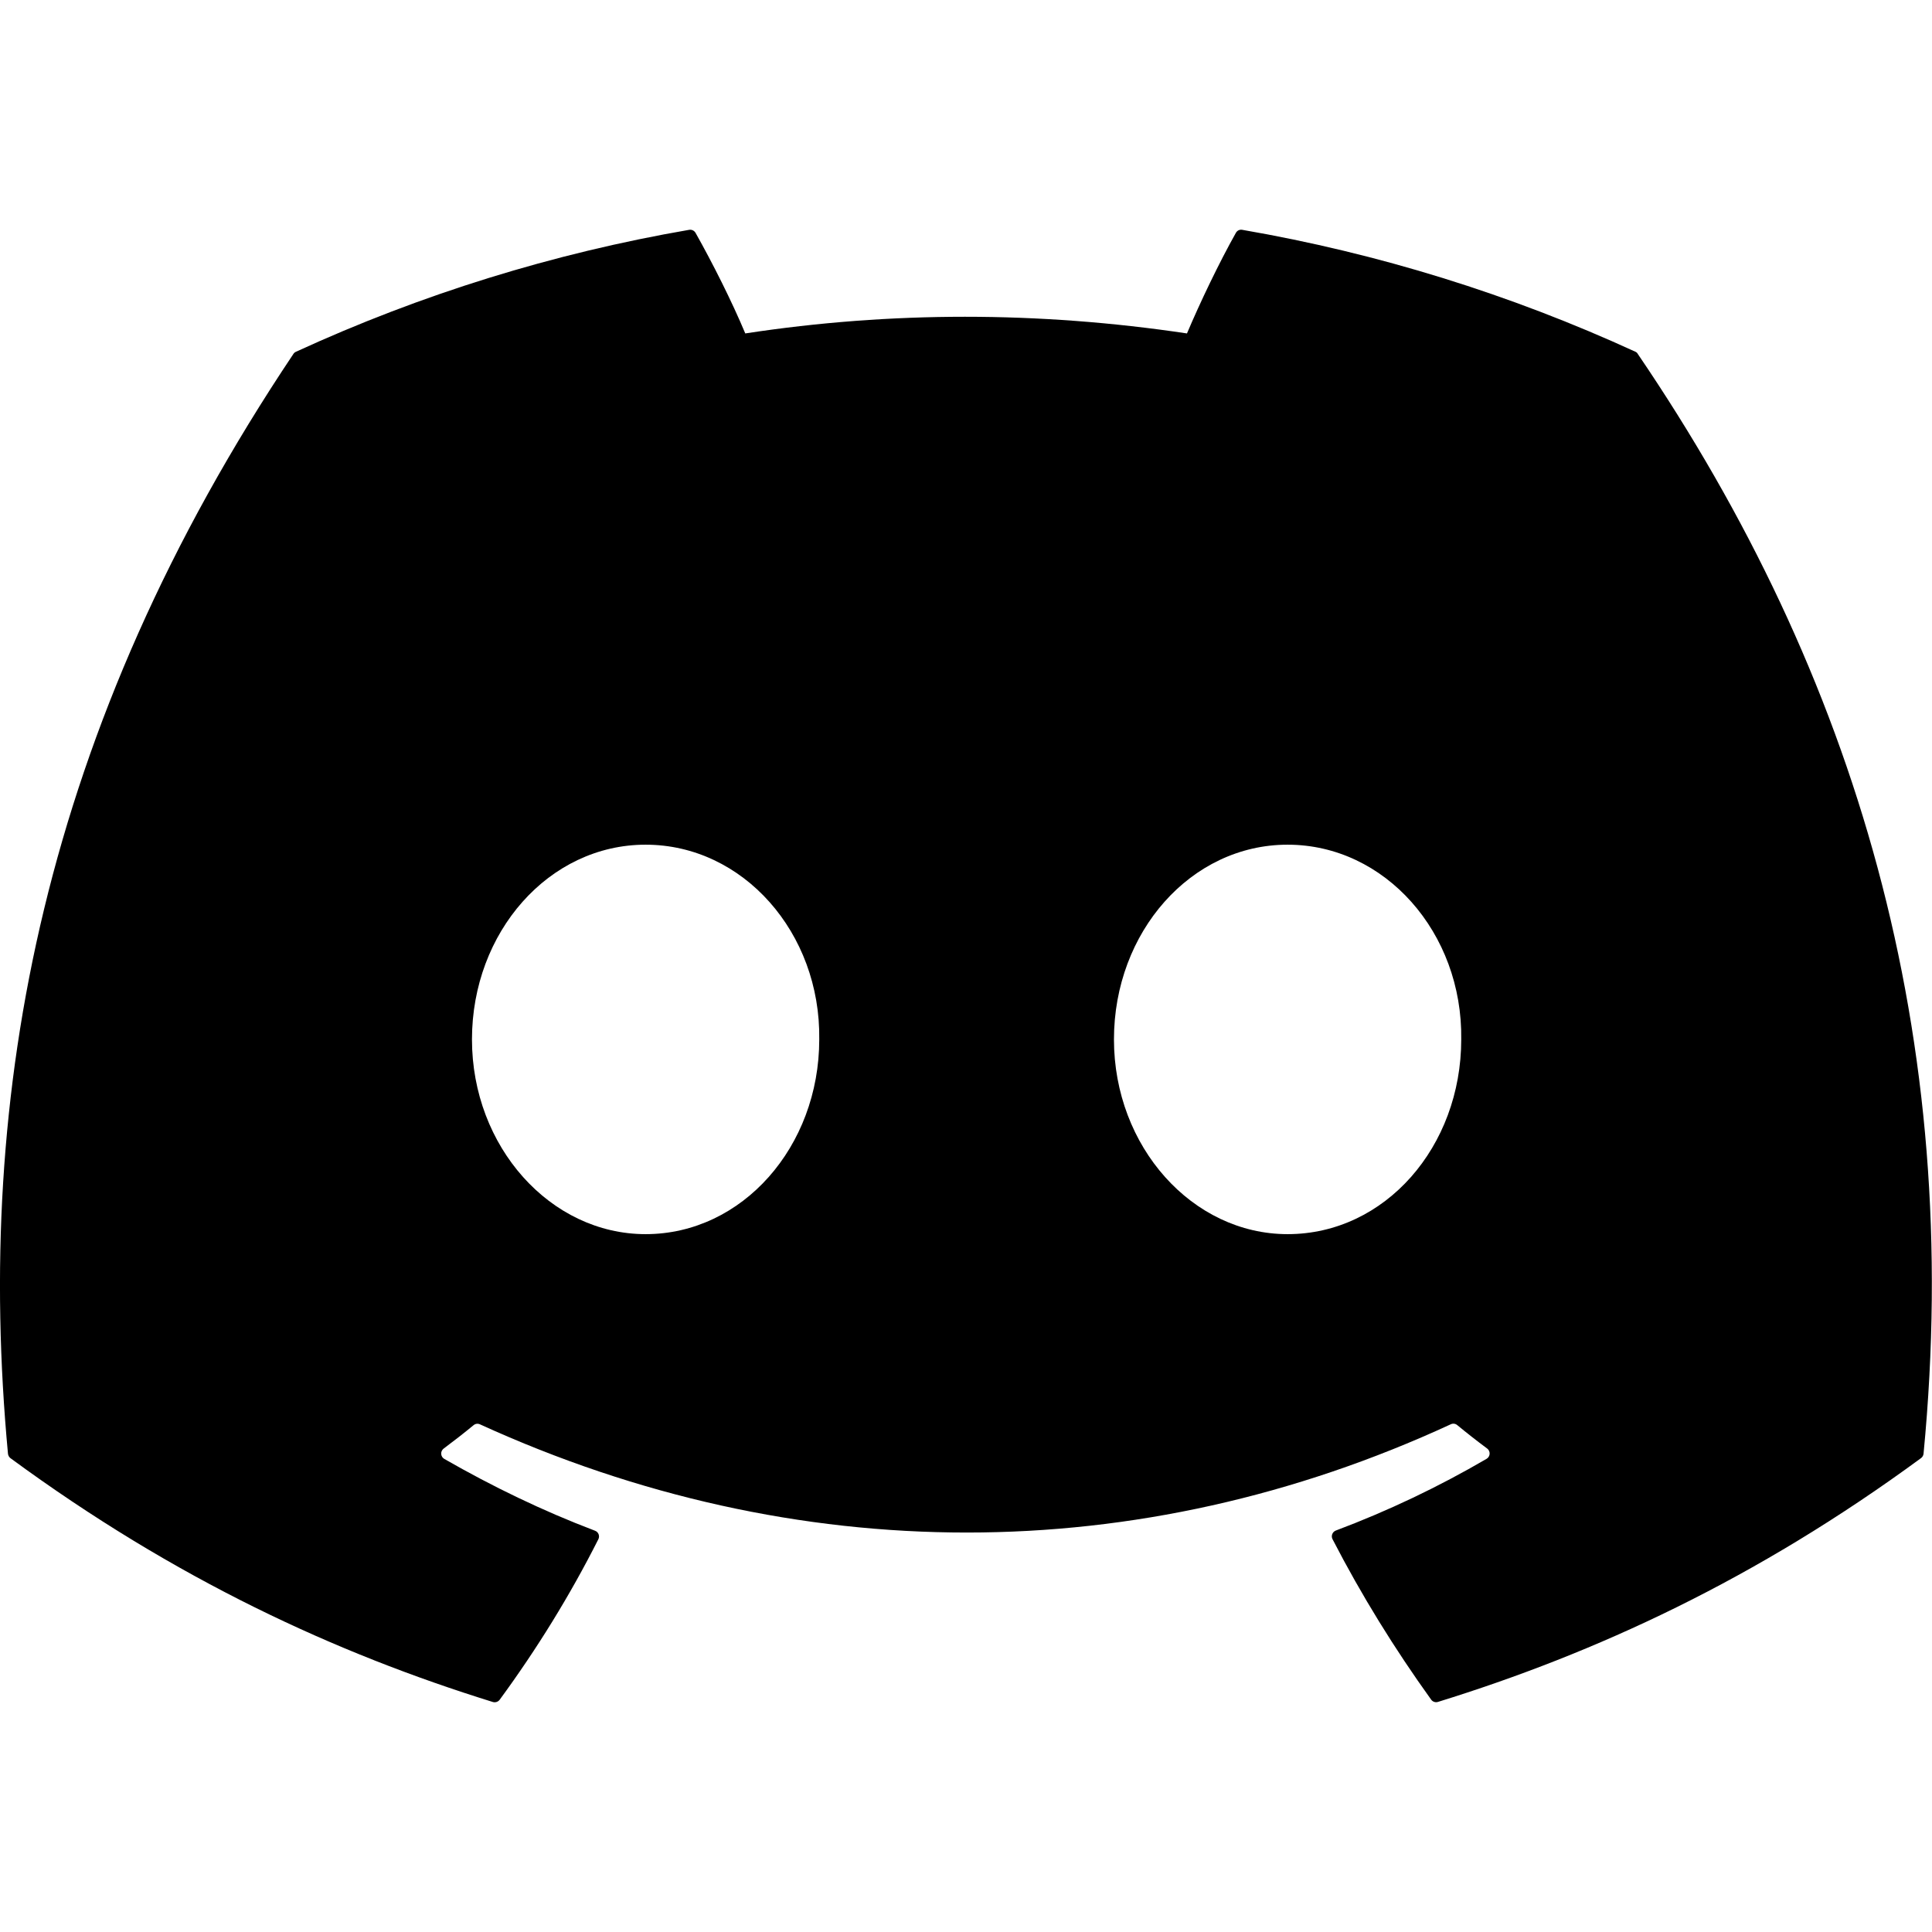
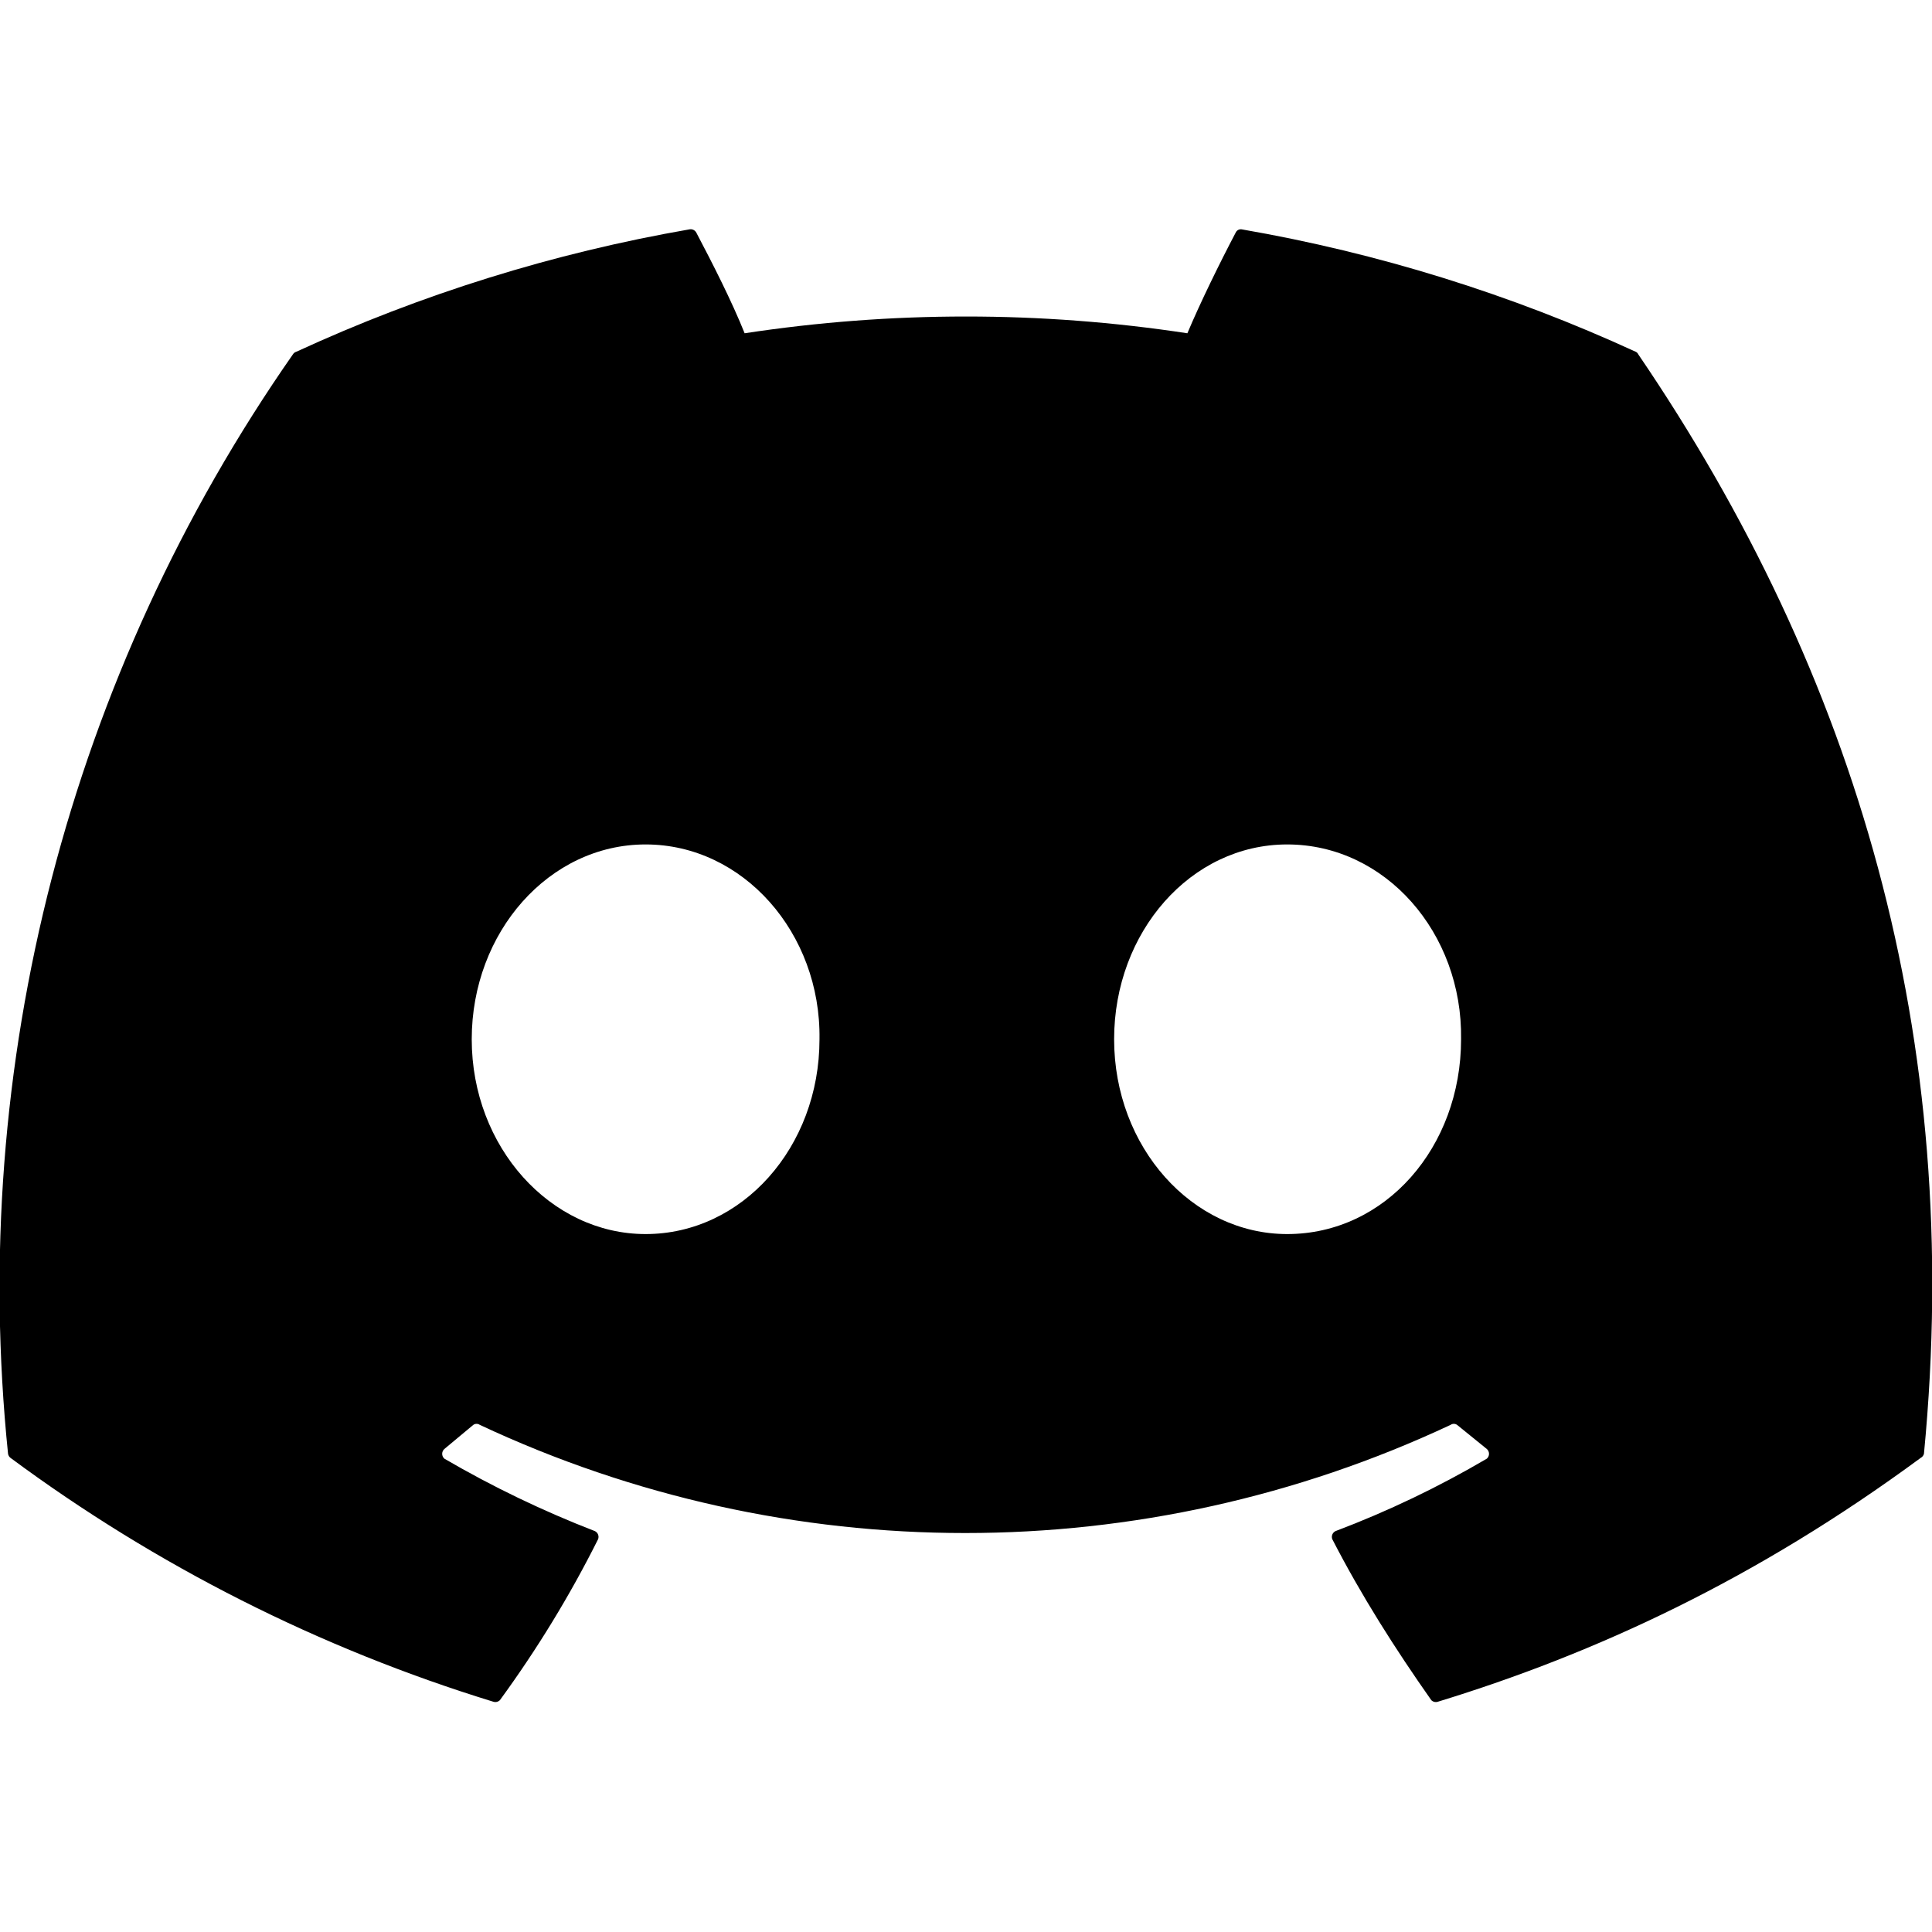
- <svg xmlns="http://www.w3.org/2000/svg" role="img" viewBox="0 0 24 24">
-   <path d="M20.317 4.37a19.791 19.791 0 00-4.885-1.515.074.074 0 00-.079.037c-.211.375-.445.865-.608 1.25-1.845-.276-3.68-.276-5.487 0-.164-.393-.406-.874-.618-1.25a.077.077 0 00-.079-.037 19.736 19.736 0 00-4.885 1.515.07.07 0 00-.032.028C.533 9.046-.319 13.58.099 18.058a.082.082 0 00.031.056c2.053 1.508 4.041 2.423 5.993 3.029a.078.078 0 00.084-.028c.462-.63.873-1.295 1.226-1.994a.076.076 0 00-.042-.106c-.653-.248-1.274-.549-1.872-.892a.077.077 0 01-.008-.128c.126-.094.252-.192.372-.291a.074.074 0 01.078-.011c3.928 1.793 8.18 1.793 12.061 0a.074.074 0 01.079.009c.12.099.246.198.373.292a.077.077 0 01-.007.128 12.299 12.299 0 01-1.873.891.077.077 0 00-.041.107c.36.698.772 1.363 1.225 1.993a.076.076 0 00.084.029c1.961-.607 3.95-1.522 6.002-3.029a.077.077 0 00.031-.055c.5-5.177-.838-9.674-3.549-13.66a.061.061 0 00-.031-.029zM8.02 15.331c-1.183 0-2.157-1.086-2.157-2.419 0-1.333.956-2.419 2.157-2.419 1.211 0 2.176 1.095 2.157 2.419 0 1.333-.956 2.419-2.157 2.419zm7.975 0c-1.183 0-2.157-1.086-2.157-2.419 0-1.333.955-2.419 2.157-2.419 1.211 0 2.176 1.095 2.157 2.419 0 1.333-.946 2.419-2.157 2.419Z" />
+ <svg xmlns="http://www.w3.org/2000/svg" viewBox="0 0 24 24">
+   <path d="M20.32 4.37a19.8 19.8 0 0 0-4.89-1.52.07.07 0 0 0-.08.04c-.2.38-.44.87-.6 1.25a18.27 18.27 0 0 0-5.5 0c-.16-.4-.4-.87-.6-1.25a.08.08 0 0 0-.09-.04 19.74 19.74 0 0 0-4.88 1.52.07.07 0 0 0-.04.03A20.26 20.26 0 0 0 .1 18.06a.08.08 0 0 0 .03.05 19.9 19.9 0 0 0 6 3.03.08.08 0 0 0 .08-.02c.46-.63.87-1.3 1.22-2a.08.08 0 0 0-.04-.1 13.1 13.1 0 0 1-1.87-.9.08.08 0 0 1 0-.12l.36-.3a.07.07 0 0 1 .08 0 14.2 14.2 0 0 0 12.06 0 .07.07 0 0 1 .08 0l.37.3a.08.08 0 0 1 0 .12 12.3 12.3 0 0 1-1.88.9.08.08 0 0 0-.04.1c.36.7.78 1.36 1.23 2a.08.08 0 0 0 .08.02c1.96-.6 3.95-1.52 6-3.03a.08.08 0 0 0 .04-.05c.5-5.18-.84-9.68-3.55-13.66a.06.06 0 0 0-.03-.03zM8.02 15.33c-1.18 0-2.16-1.08-2.16-2.42 0-1.33.96-2.42 2.16-2.42 1.21 0 2.18 1.1 2.16 2.42 0 1.34-.96 2.42-2.16 2.42zm7.97 0c-1.18 0-2.15-1.08-2.15-2.42 0-1.33.95-2.42 2.15-2.42 1.22 0 2.18 1.1 2.16 2.42 0 1.34-.94 2.42-2.16 2.42z" />
</svg>
